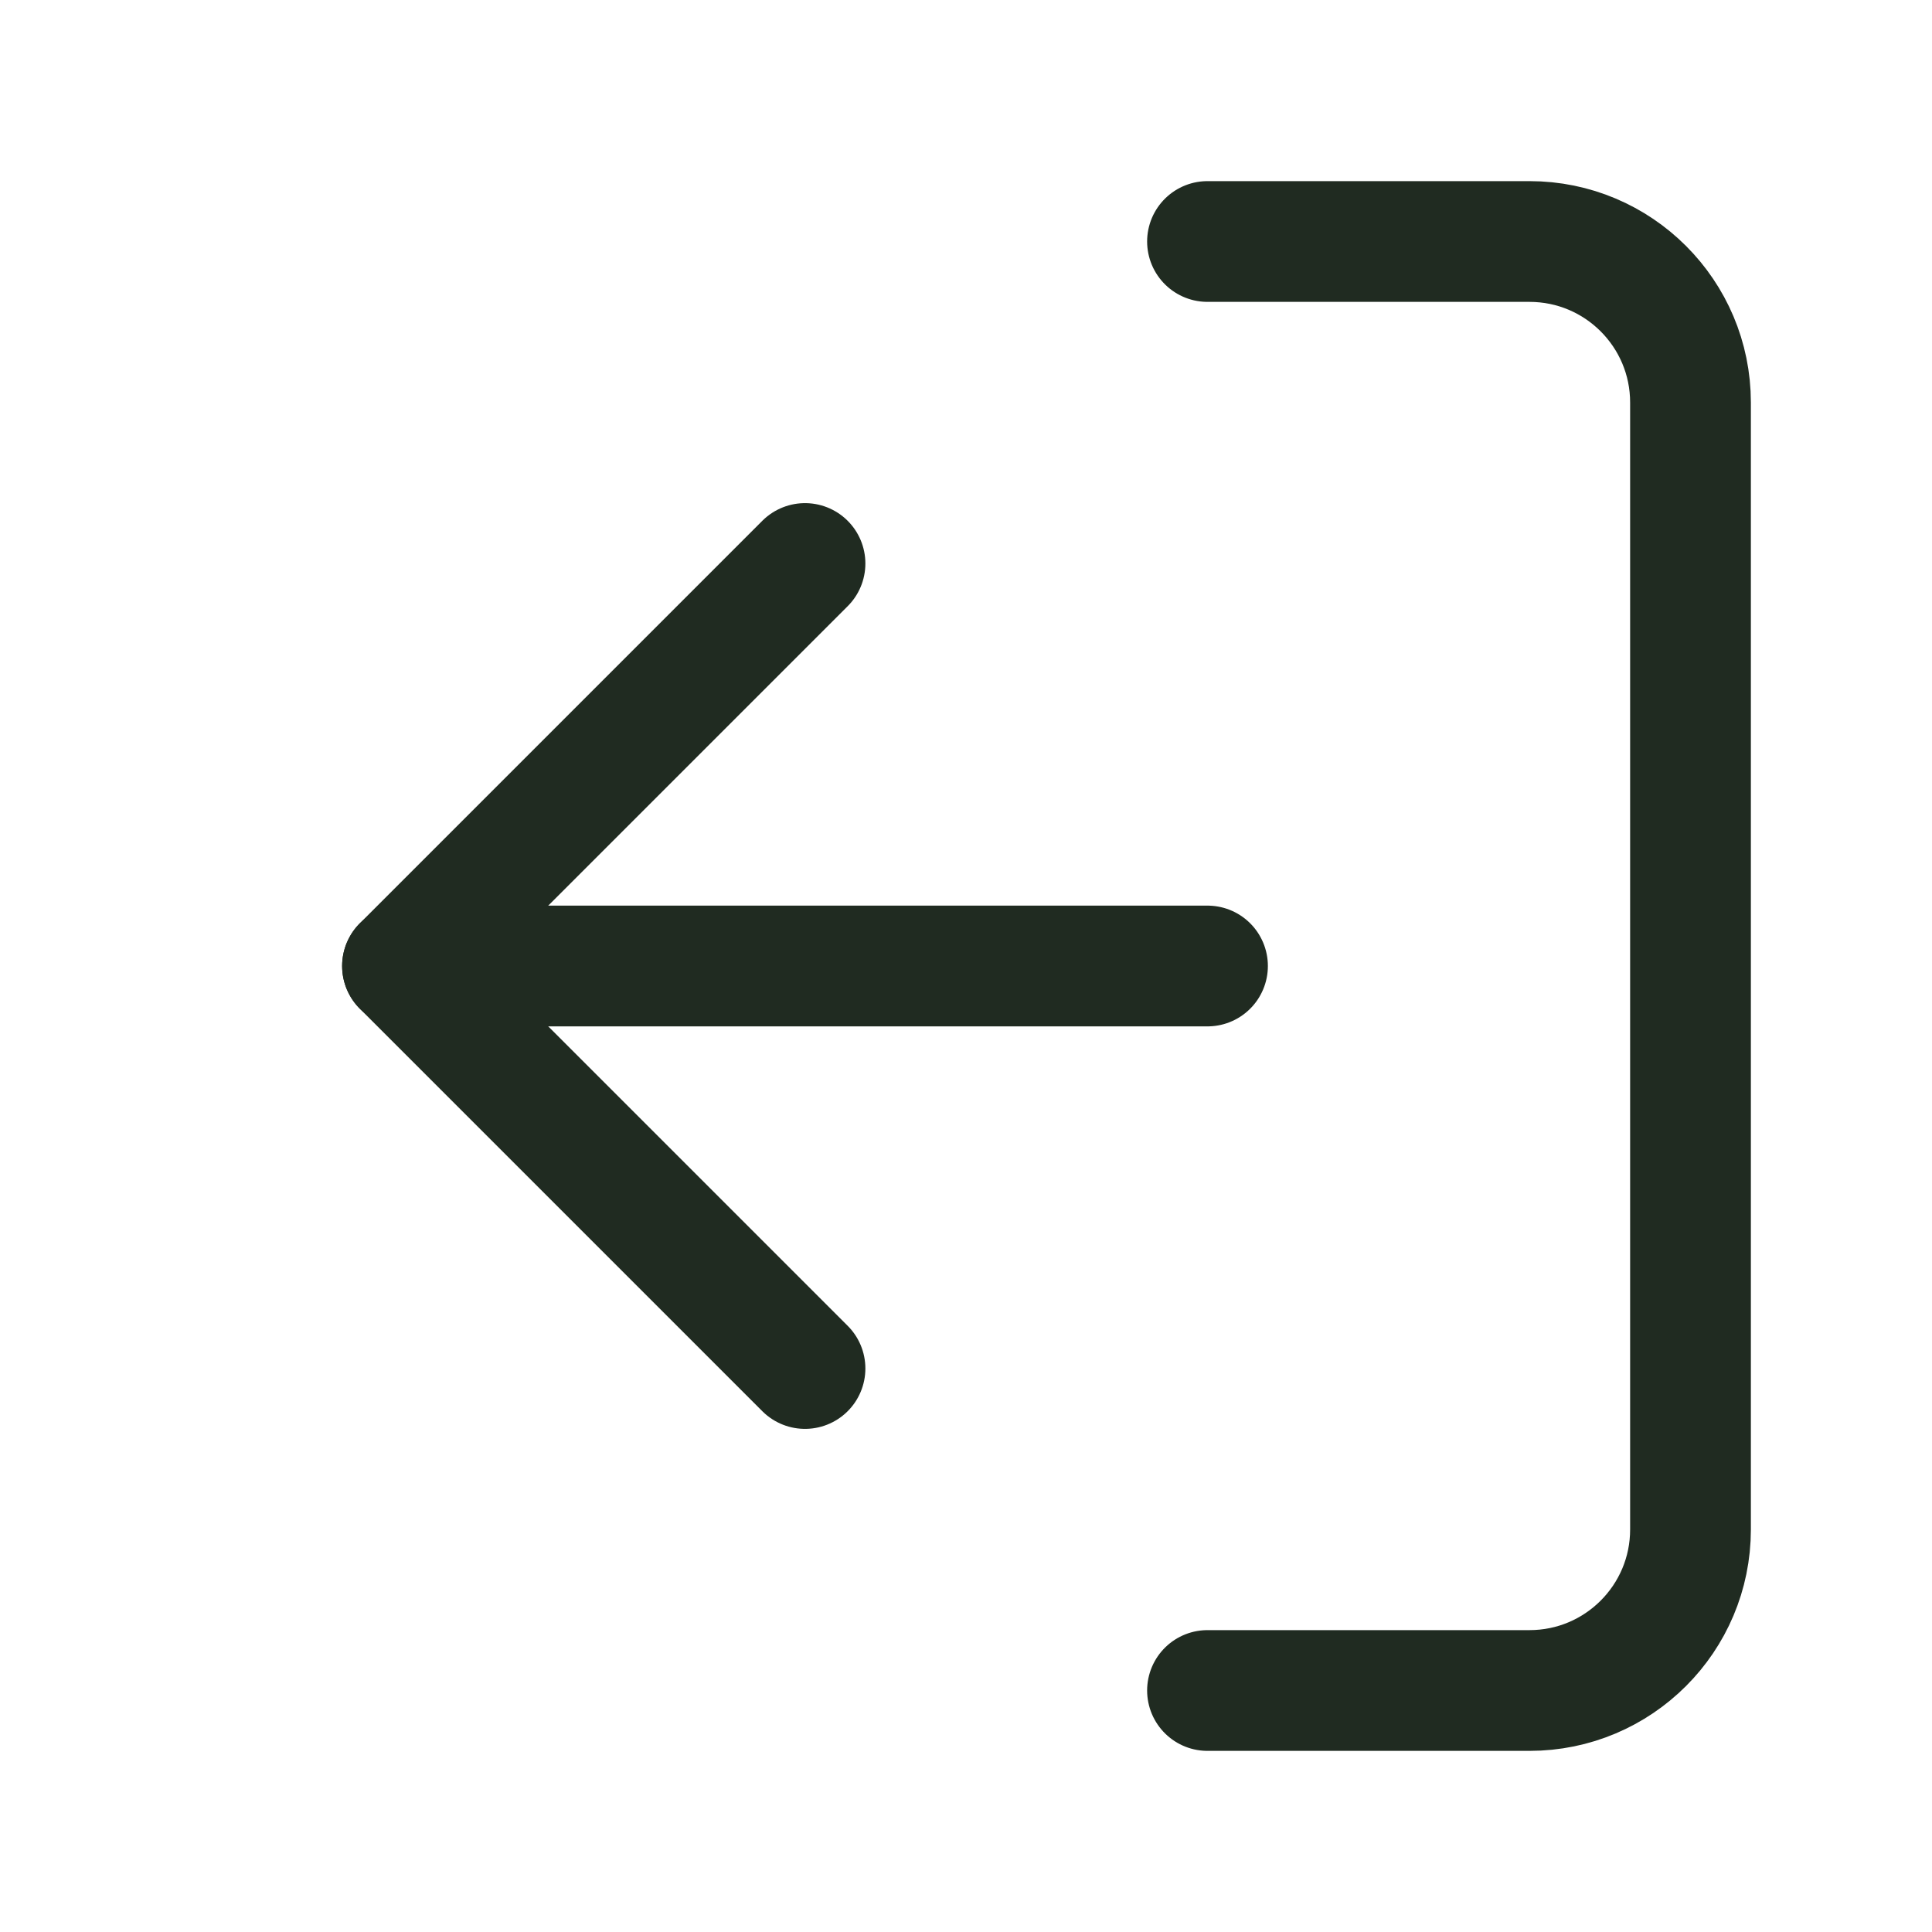
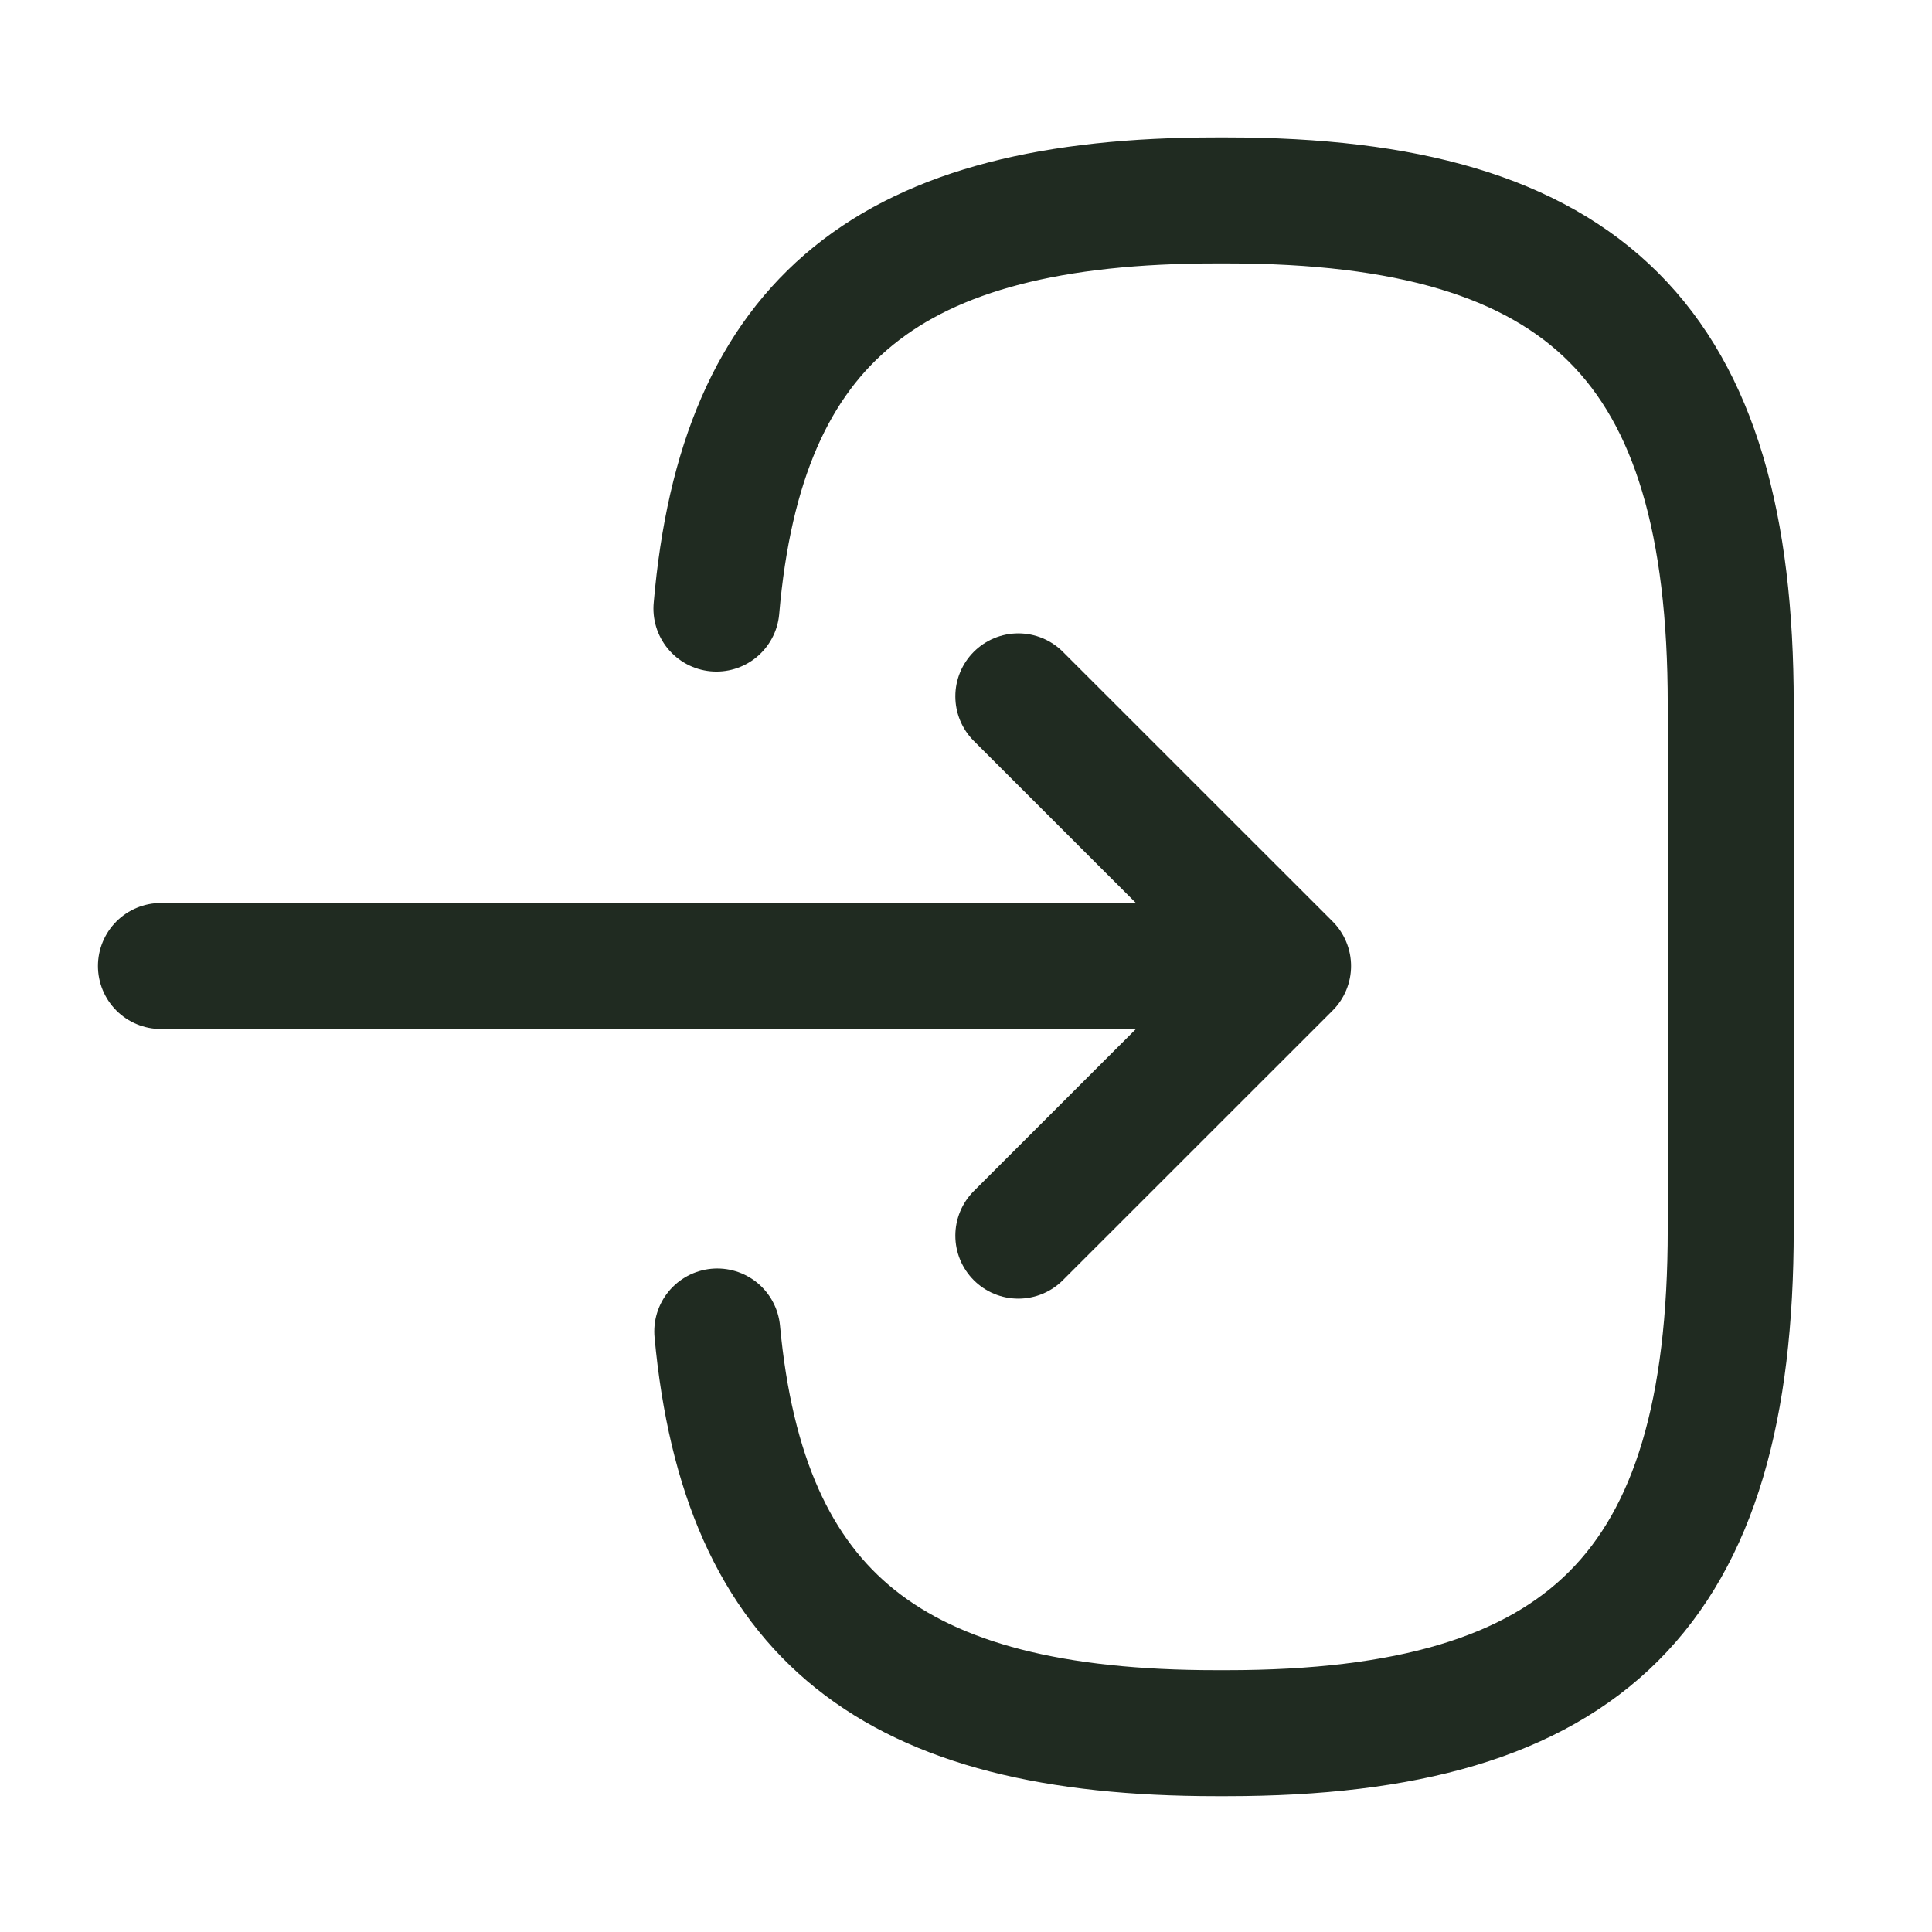
- <svg xmlns="http://www.w3.org/2000/svg" width="23" height="23" viewBox="0 0 24 24" fill="none">
-   <path d="M15 3h4a2 2 0 0 1 2 2v14a2 2 0 0 1-2 2h-4" stroke="#202B21" stroke-width="1.5" stroke-linecap="round" />
-   <path d="M10 17l-5-5 5-5" stroke="#202B21" stroke-width="1.5" stroke-linecap="round" stroke-linejoin="round" />
-   <path d="M15 12H5" stroke="#202B21" stroke-width="1.5" stroke-linecap="round" />
+ <svg xmlns="http://www.w3.org/2000/svg" width="23" height="23" viewBox="0 0 23 23" fill="none">
+   <path d="M8.529 7.245C8.826 3.795 10.599 2.386 14.48 2.386H14.605C18.889 2.386 20.604 4.102 20.604 8.385V14.634C20.604 18.918 18.889 20.633 14.605 20.633H14.48C10.628 20.633 8.855 19.243 8.539 15.851" stroke="#202B21" stroke-width="1.5" stroke-linecap="round" stroke-linejoin="round" />
+   <path d="M1.916 11.5H14.259" stroke="#202B21" stroke-width="1.5" stroke-linecap="round" stroke-linejoin="round" />
+   <path d="M12.123 8.29L15.334 11.5L12.123 14.71" stroke="#202B21" stroke-width="1.5" stroke-linecap="round" stroke-linejoin="round" />
</svg>
